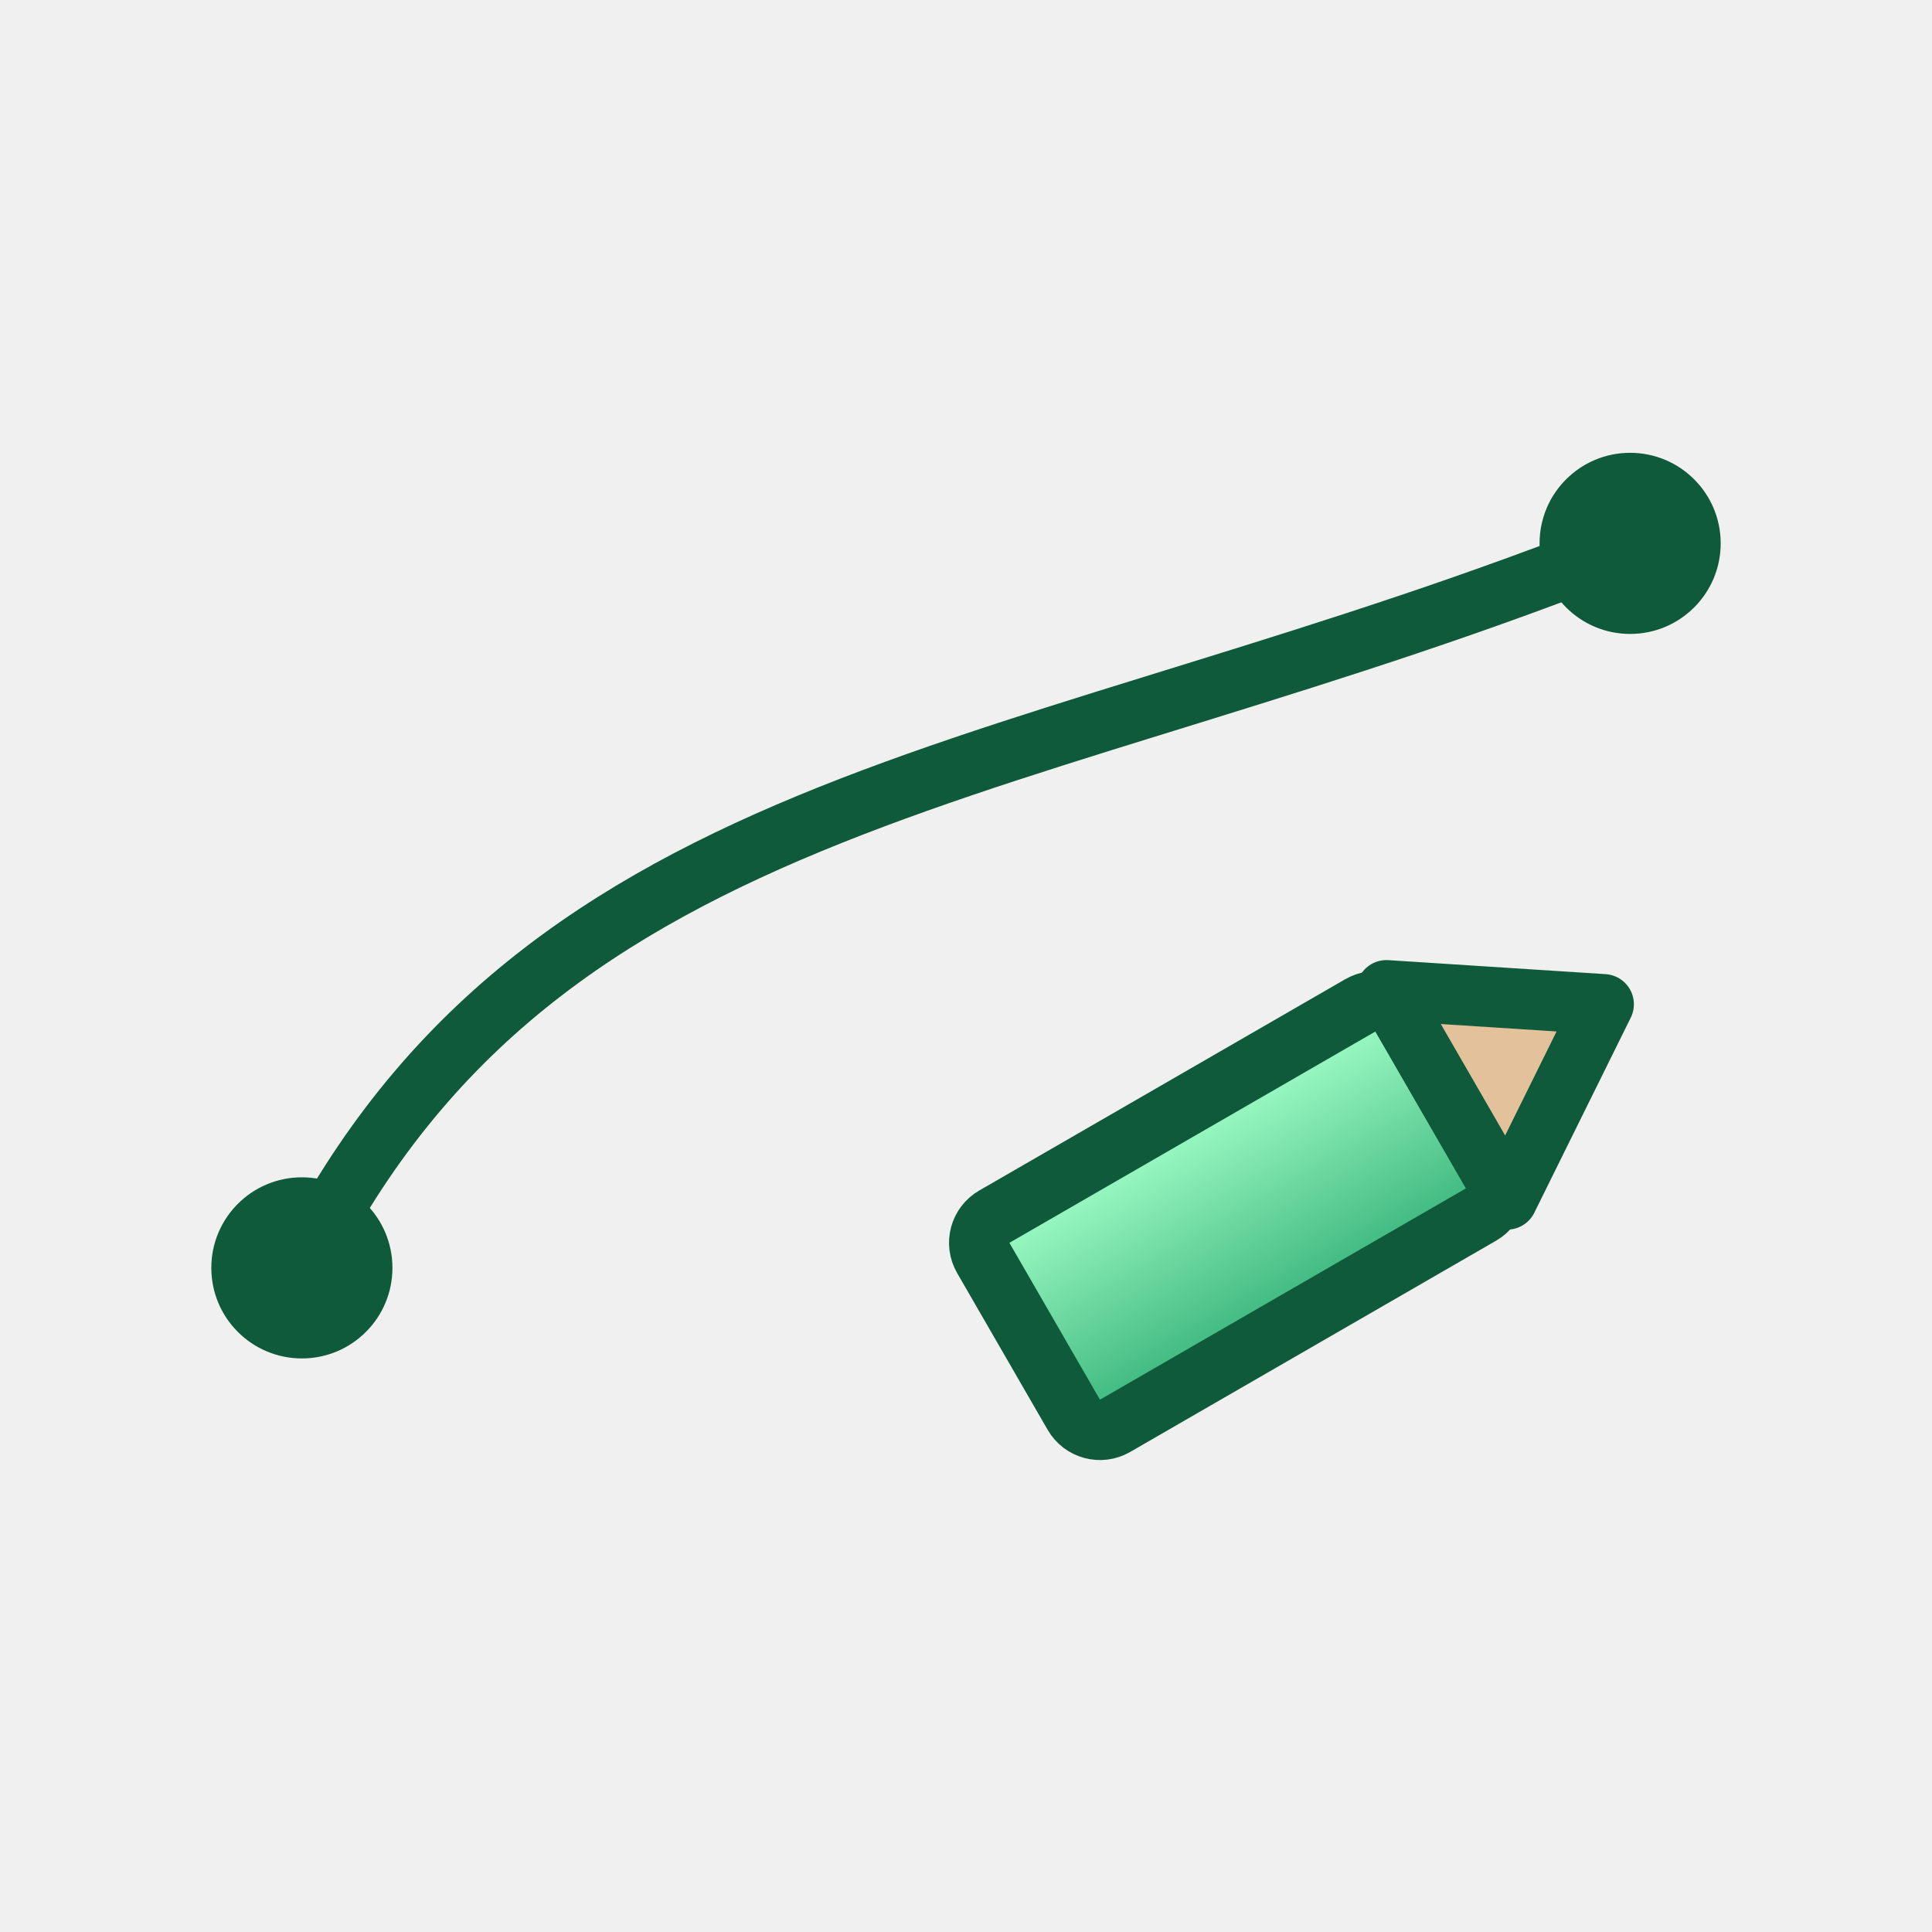
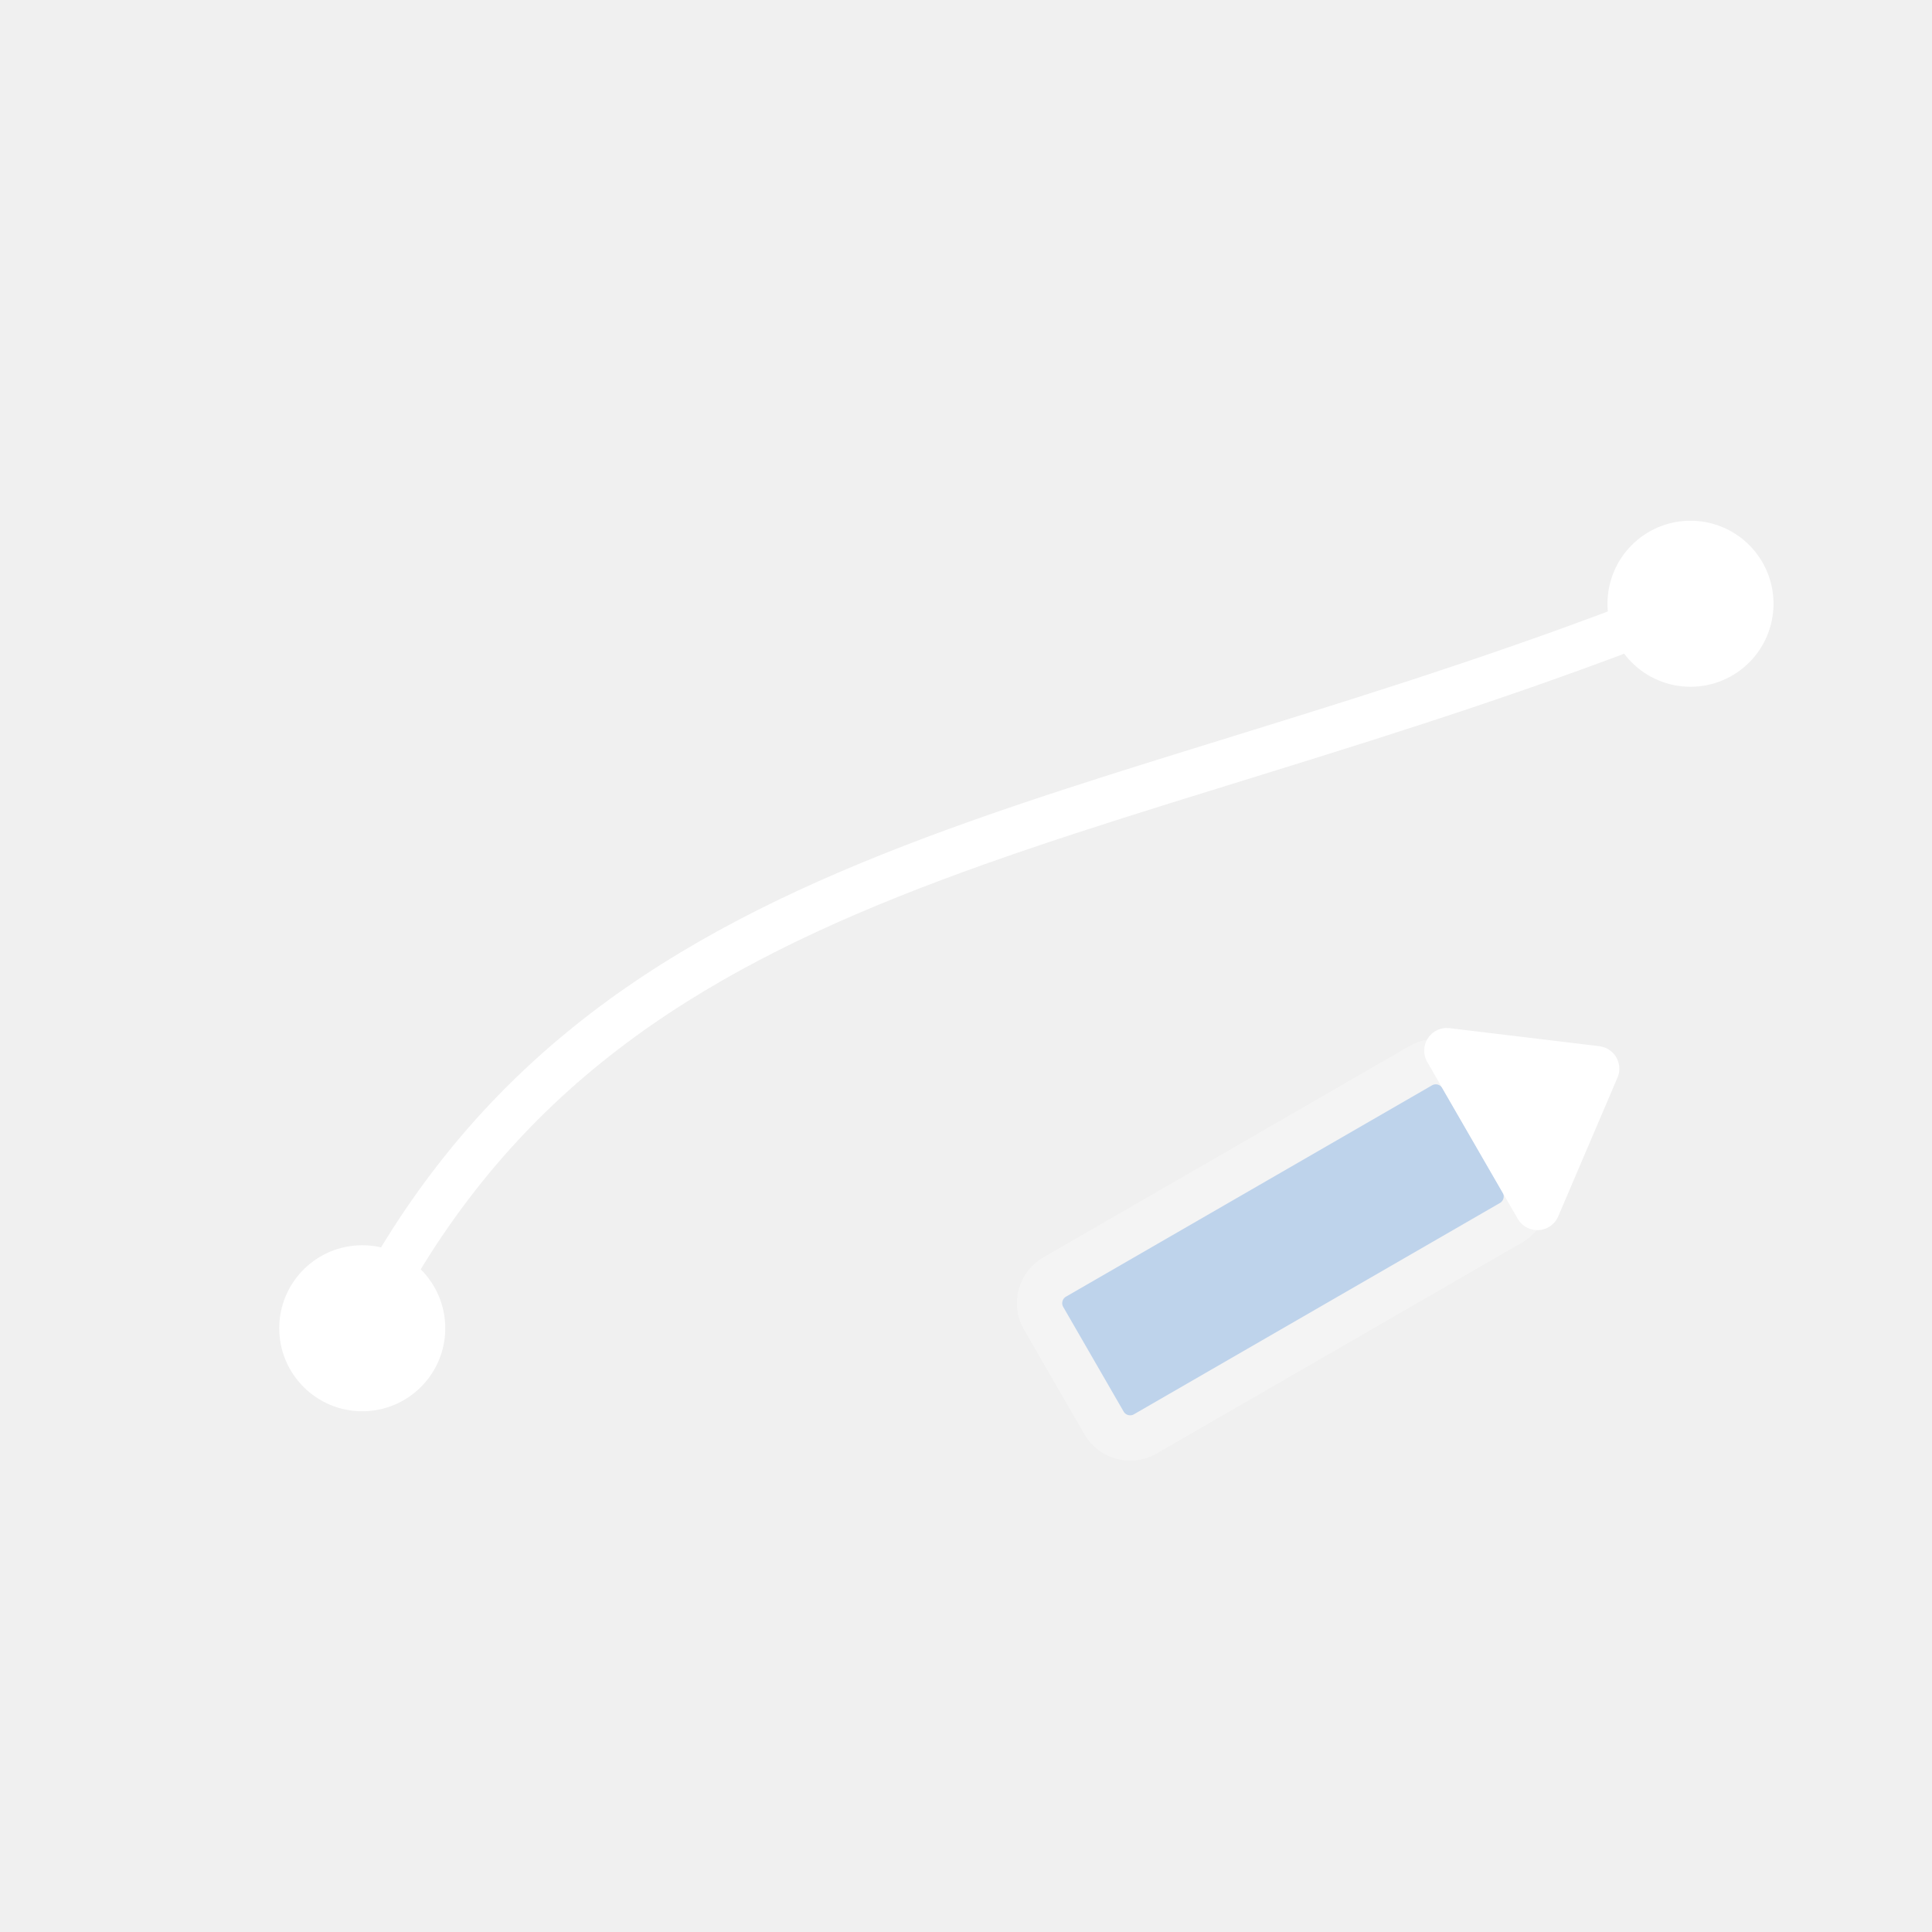
<svg xmlns="http://www.w3.org/2000/svg" width="64" height="64" viewBox="0 0 64 64">
-   <defs>
-     <linearGradient id="mk" x1="0" x2="0" y1="0" y2="1">
-       <stop offset="0" stop-color="#a3ffc8" />
-       <stop offset="1" stop-color="#37b37a" />
-     </linearGradient>
-   </defs>
-   <g fill="none" stroke="#0f5a3a" stroke-width="2" stroke-linecap="round" stroke-linejoin="round">
-     <path d="M10 42C18 26 34 26 54 18" />
-     <circle cx="10" cy="42" r="3" fill="#0f5a3a" stroke="none" />
-     <circle cx="54" cy="18" r="3" fill="#0f5a3a" stroke="none" />
-     <g transform="rotate(-30 42 42)">
-       <rect x="34" y="36" width="16" height="8" rx="1" ry="1" fill="url(#mk)" />
-       <path d="M50 36l6 4-6 4z" fill="#e3c29b" stroke="#0f5a3a" />
+   <g fill="none" stroke="#ffffff" stroke-width="1.5" stroke-linecap="round" stroke-linejoin="round">
+     <path d="M12 44C20 28 36 28 56 20" />
+     <circle cx="12" cy="44" r="2" fill="#ffffff" />
+     <circle cx="56" cy="20" r="2" fill="#ffffff" />
+     <g transform="rotate(-30 44 44)">
+       <rect x="36" y="38" width="16" height="6" rx="1" ry="1" fill="#4a90e2" opacity="0.3" />
+       <path d="M52 38l4 3-4 3z" fill="#ffffff" />
    </g>
  </g>
</svg>
